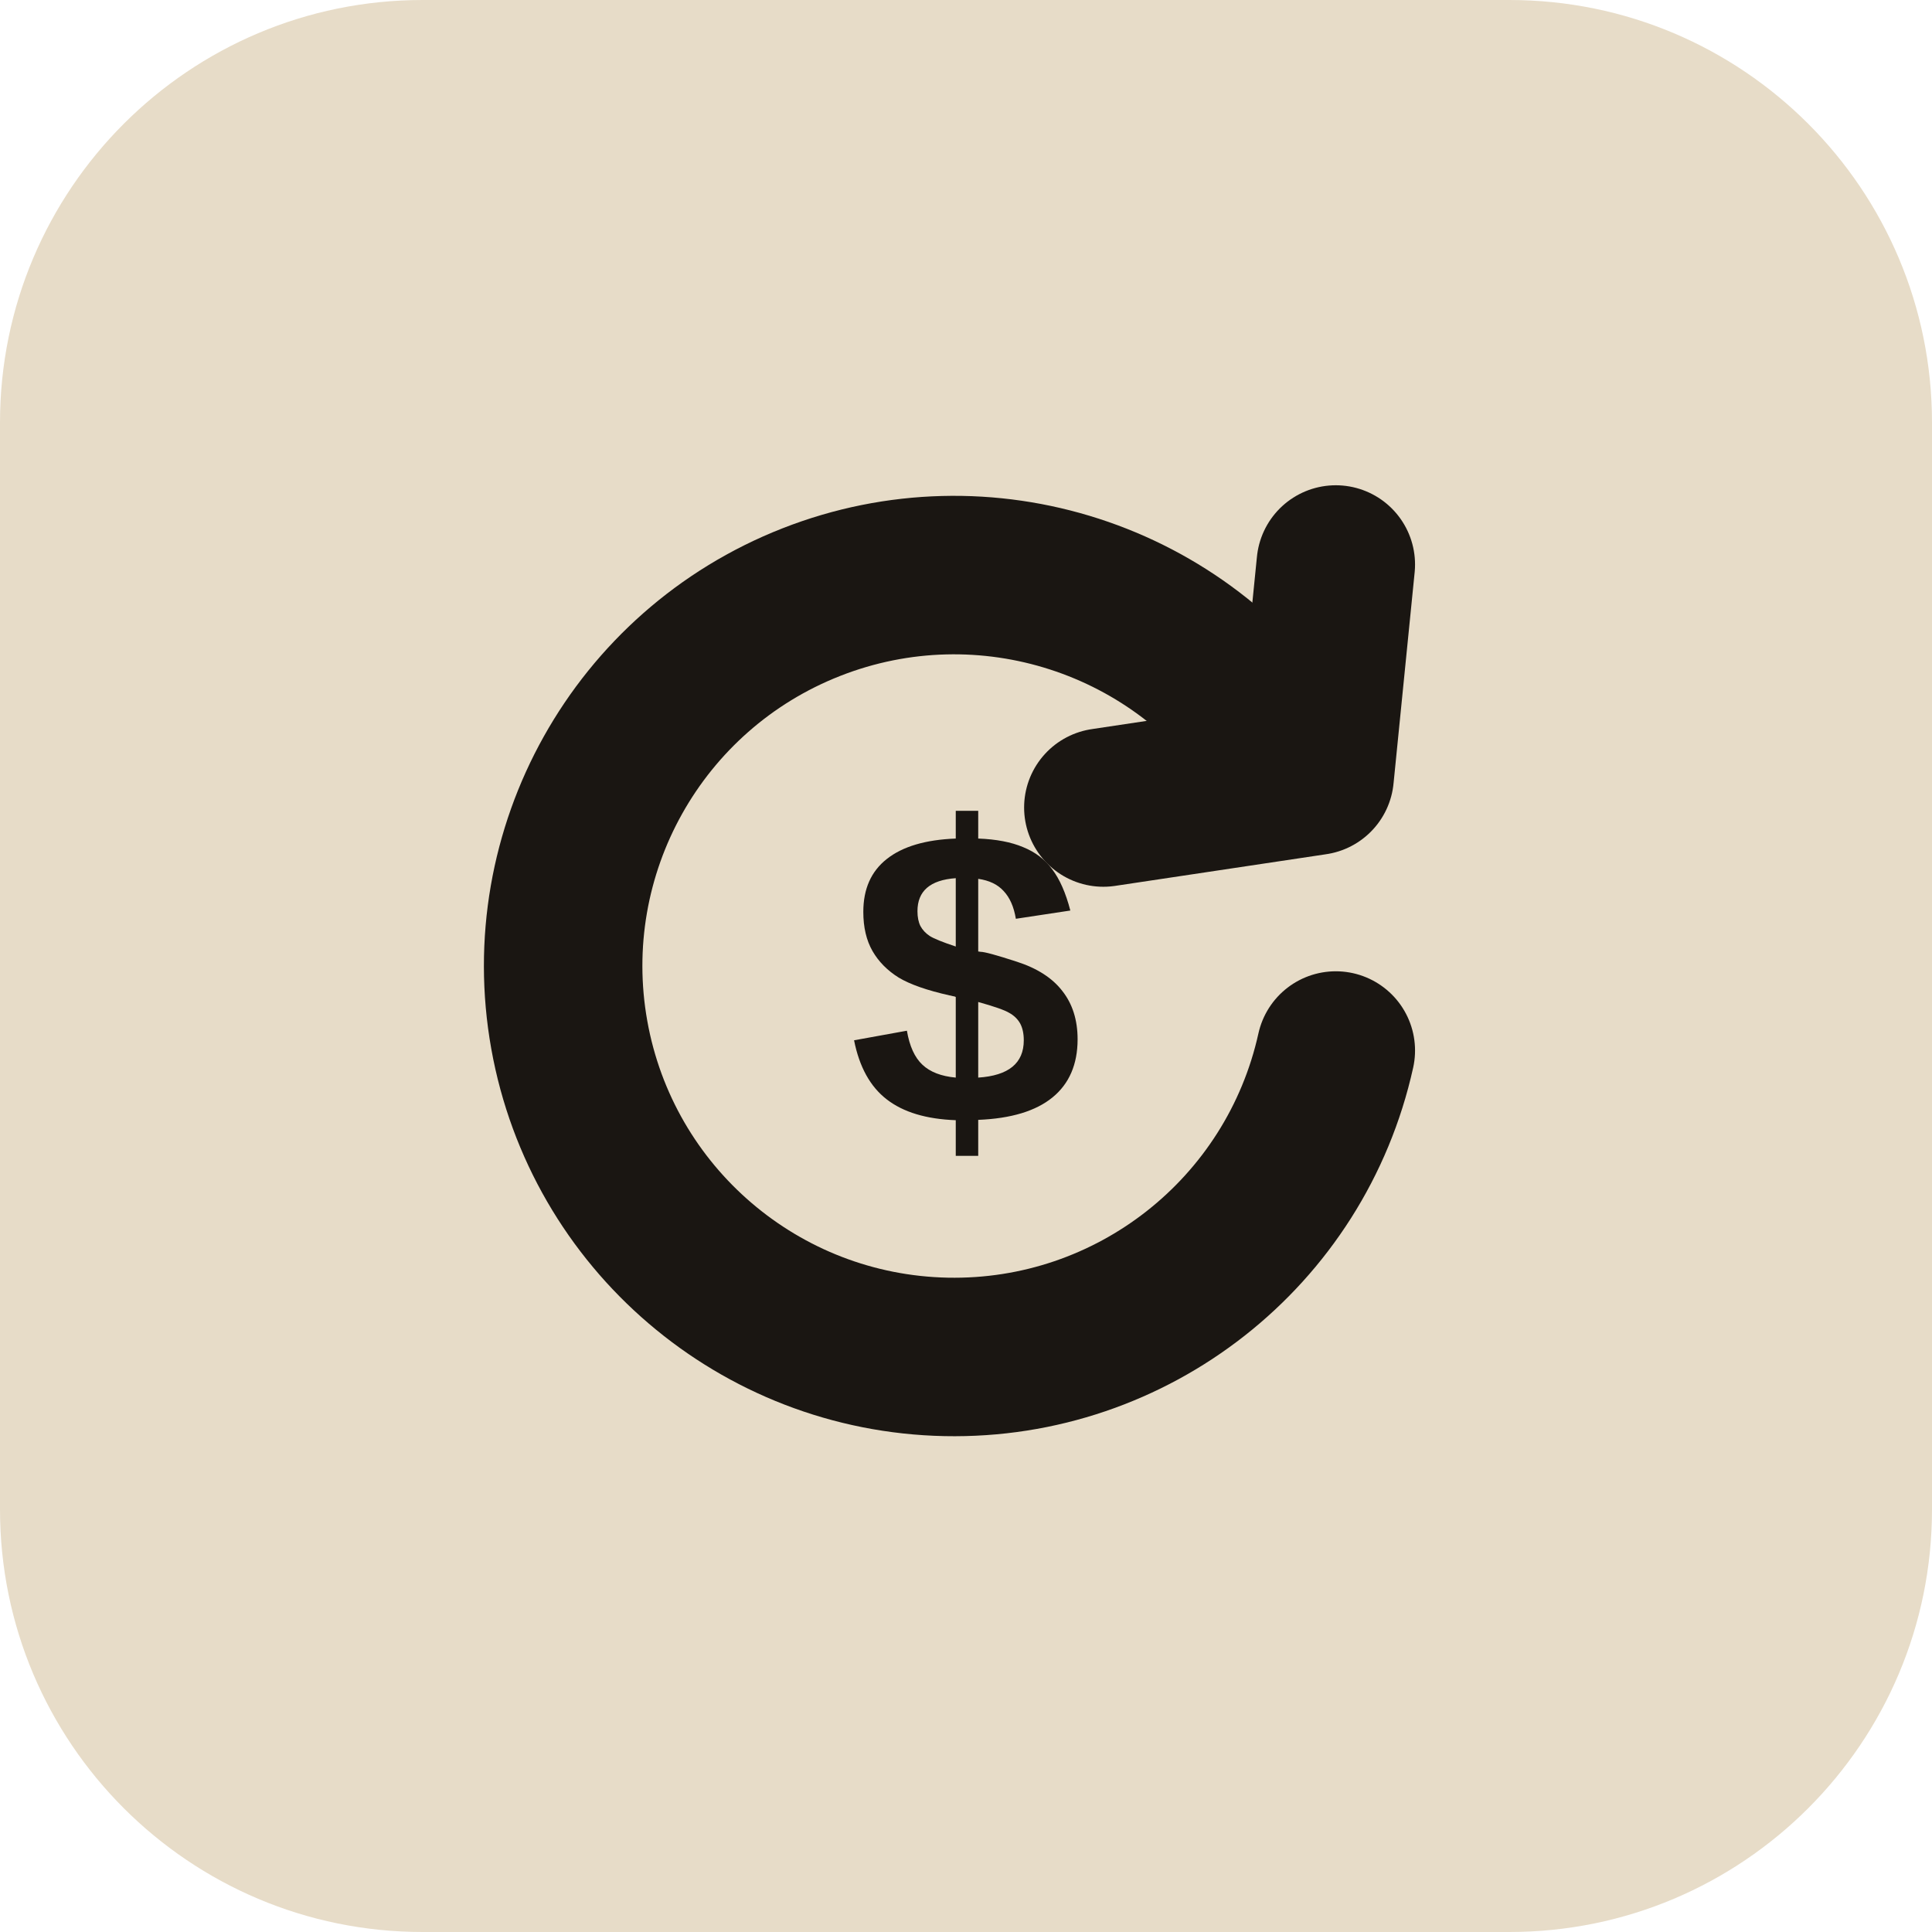
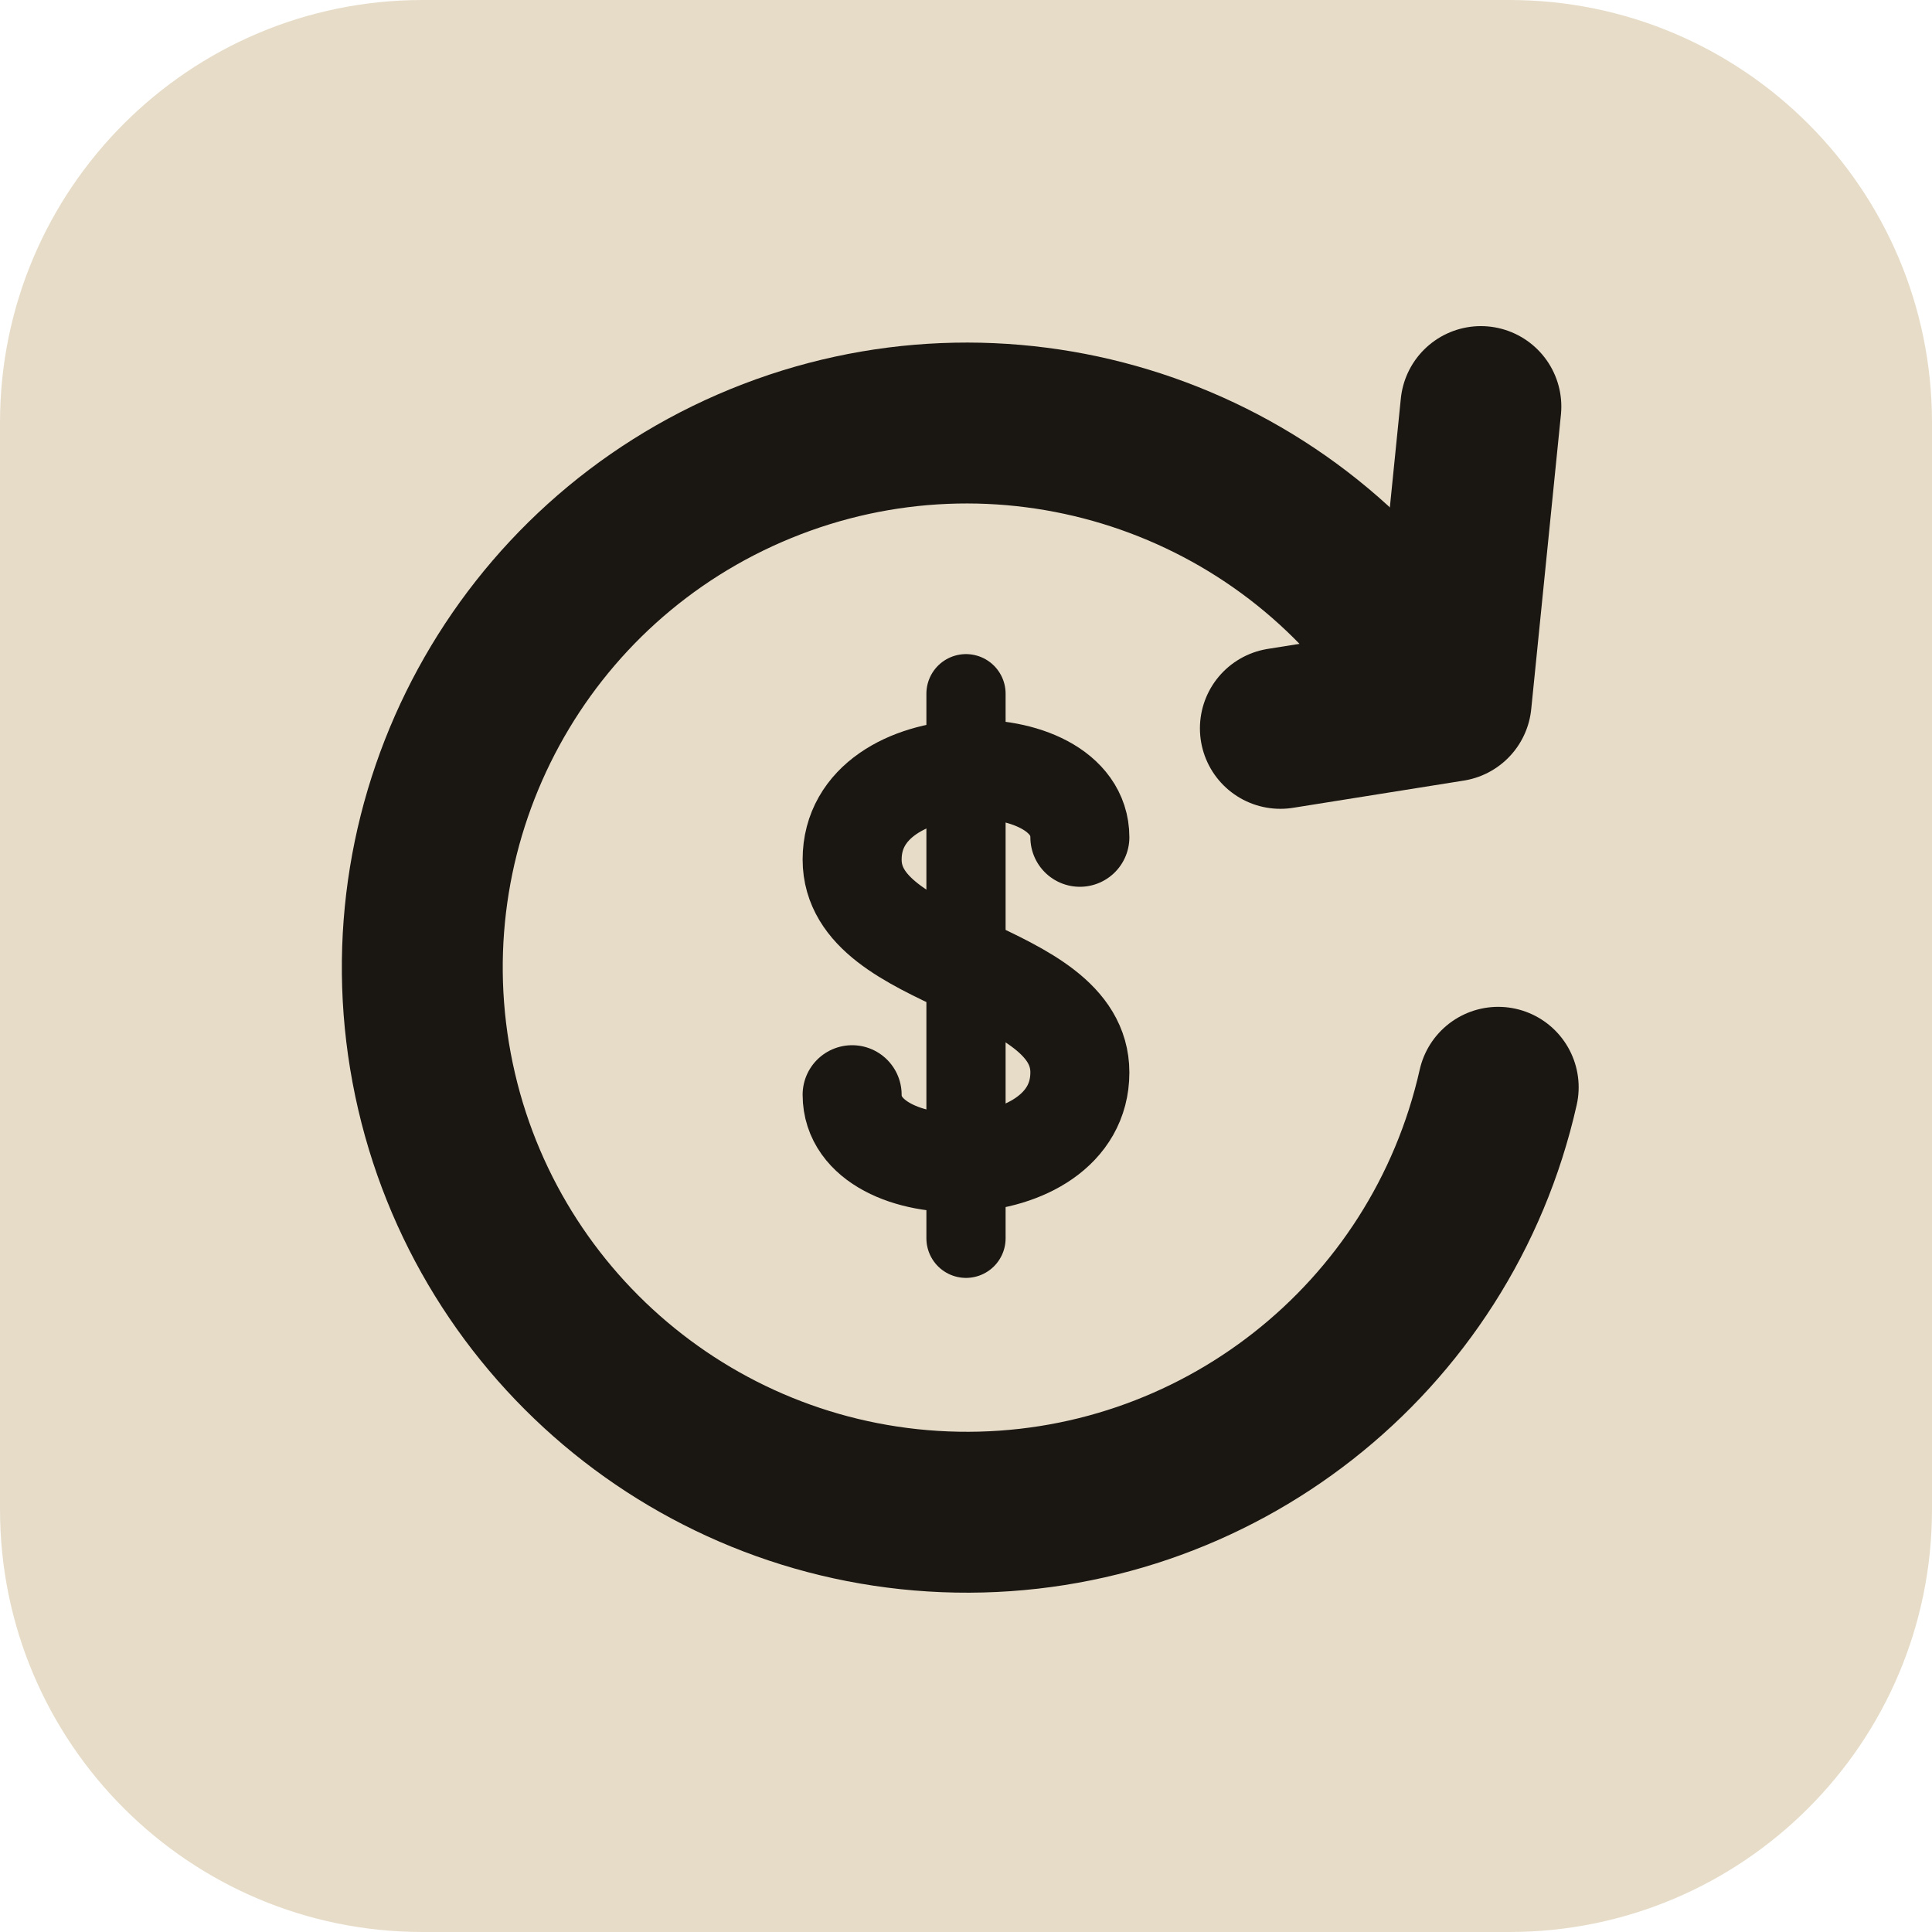
<svg xmlns="http://www.w3.org/2000/svg" viewBox="0 0 64 64">
  <rect width="64" height="64" rx="14" fill="#e7dcc8" />
-   <g transform="translate(9.6 9.6) scale(0.7)">
-     <path d="M47 22A18.5 18.5 0 1 0 49.5 36" fill="none" stroke="#1a1612" stroke-width="7.5" stroke-linecap="round" />
-     <path d="M38.5 24.5L48.5 23L49.5 13" fill="none" stroke="#1a1612" stroke-width="7.5" stroke-linecap="round" stroke-linejoin="round" />
-     <text x="32" y="39.5" text-anchor="middle" font-family="Arial,Helvetica,sans-serif" font-weight="800" font-size="20" fill="#1a1612">$</text>
+   <g transform="translate(5.76 5.76) scale(0.82)">
+     <path d="M50.3 19.8A22 22 0 1 0 53.5 36.9" fill="none" stroke="#1a1612" stroke-width="6.5" stroke-linecap="round" />
+     <path d="M44.7 22.4L51.6 21.3L52.8 9.4" fill="none" stroke="#1a1612" stroke-width="6.5" stroke-linecap="round" stroke-linejoin="round" />
+     <g transform="translate(32 32)" fill="none" stroke="#1a1612" stroke-linecap="round" stroke-linejoin="round">
+       <path d="M4.6 -5.2C4.6 -9 -4.6 -9 -4.6 -4.3C-4.6 0 4.6 0 4.6 4.3C4.6 9 -4.6 9 -4.6 5.2" stroke-width="4" />
+       <path d="M0 -11V11" stroke-width="3.2" />
+     </g>
  </g>
</svg>
